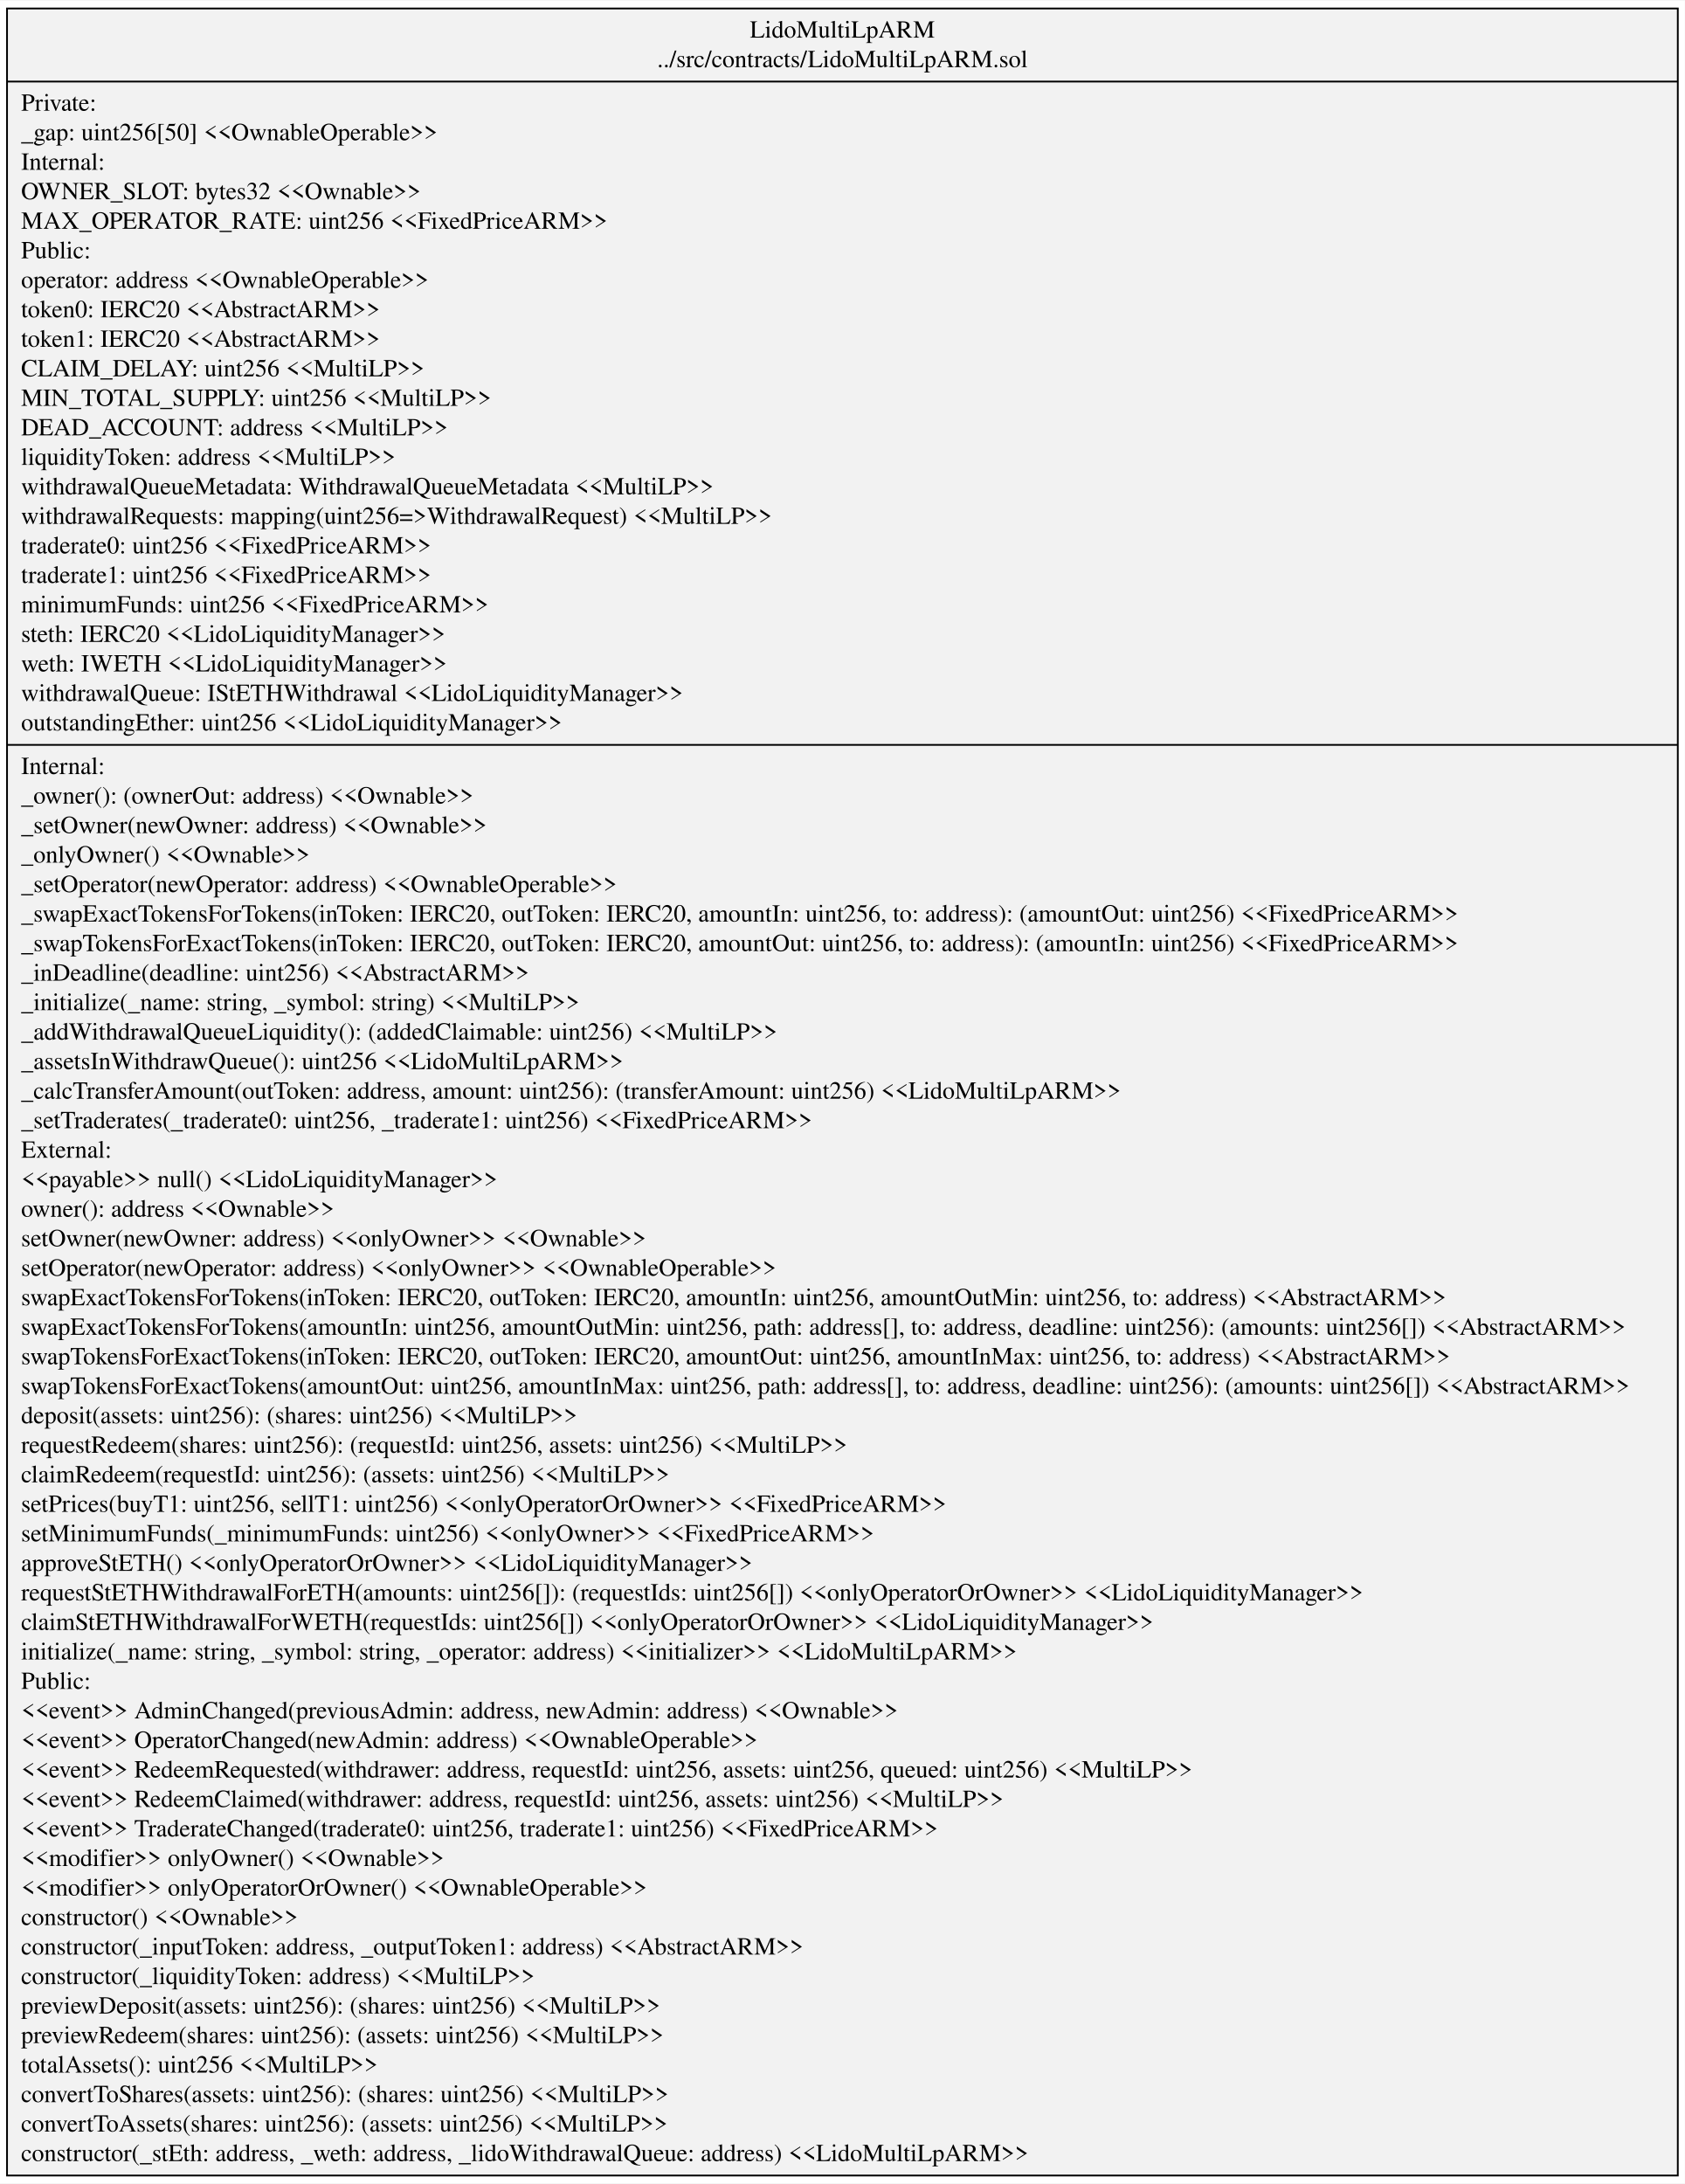
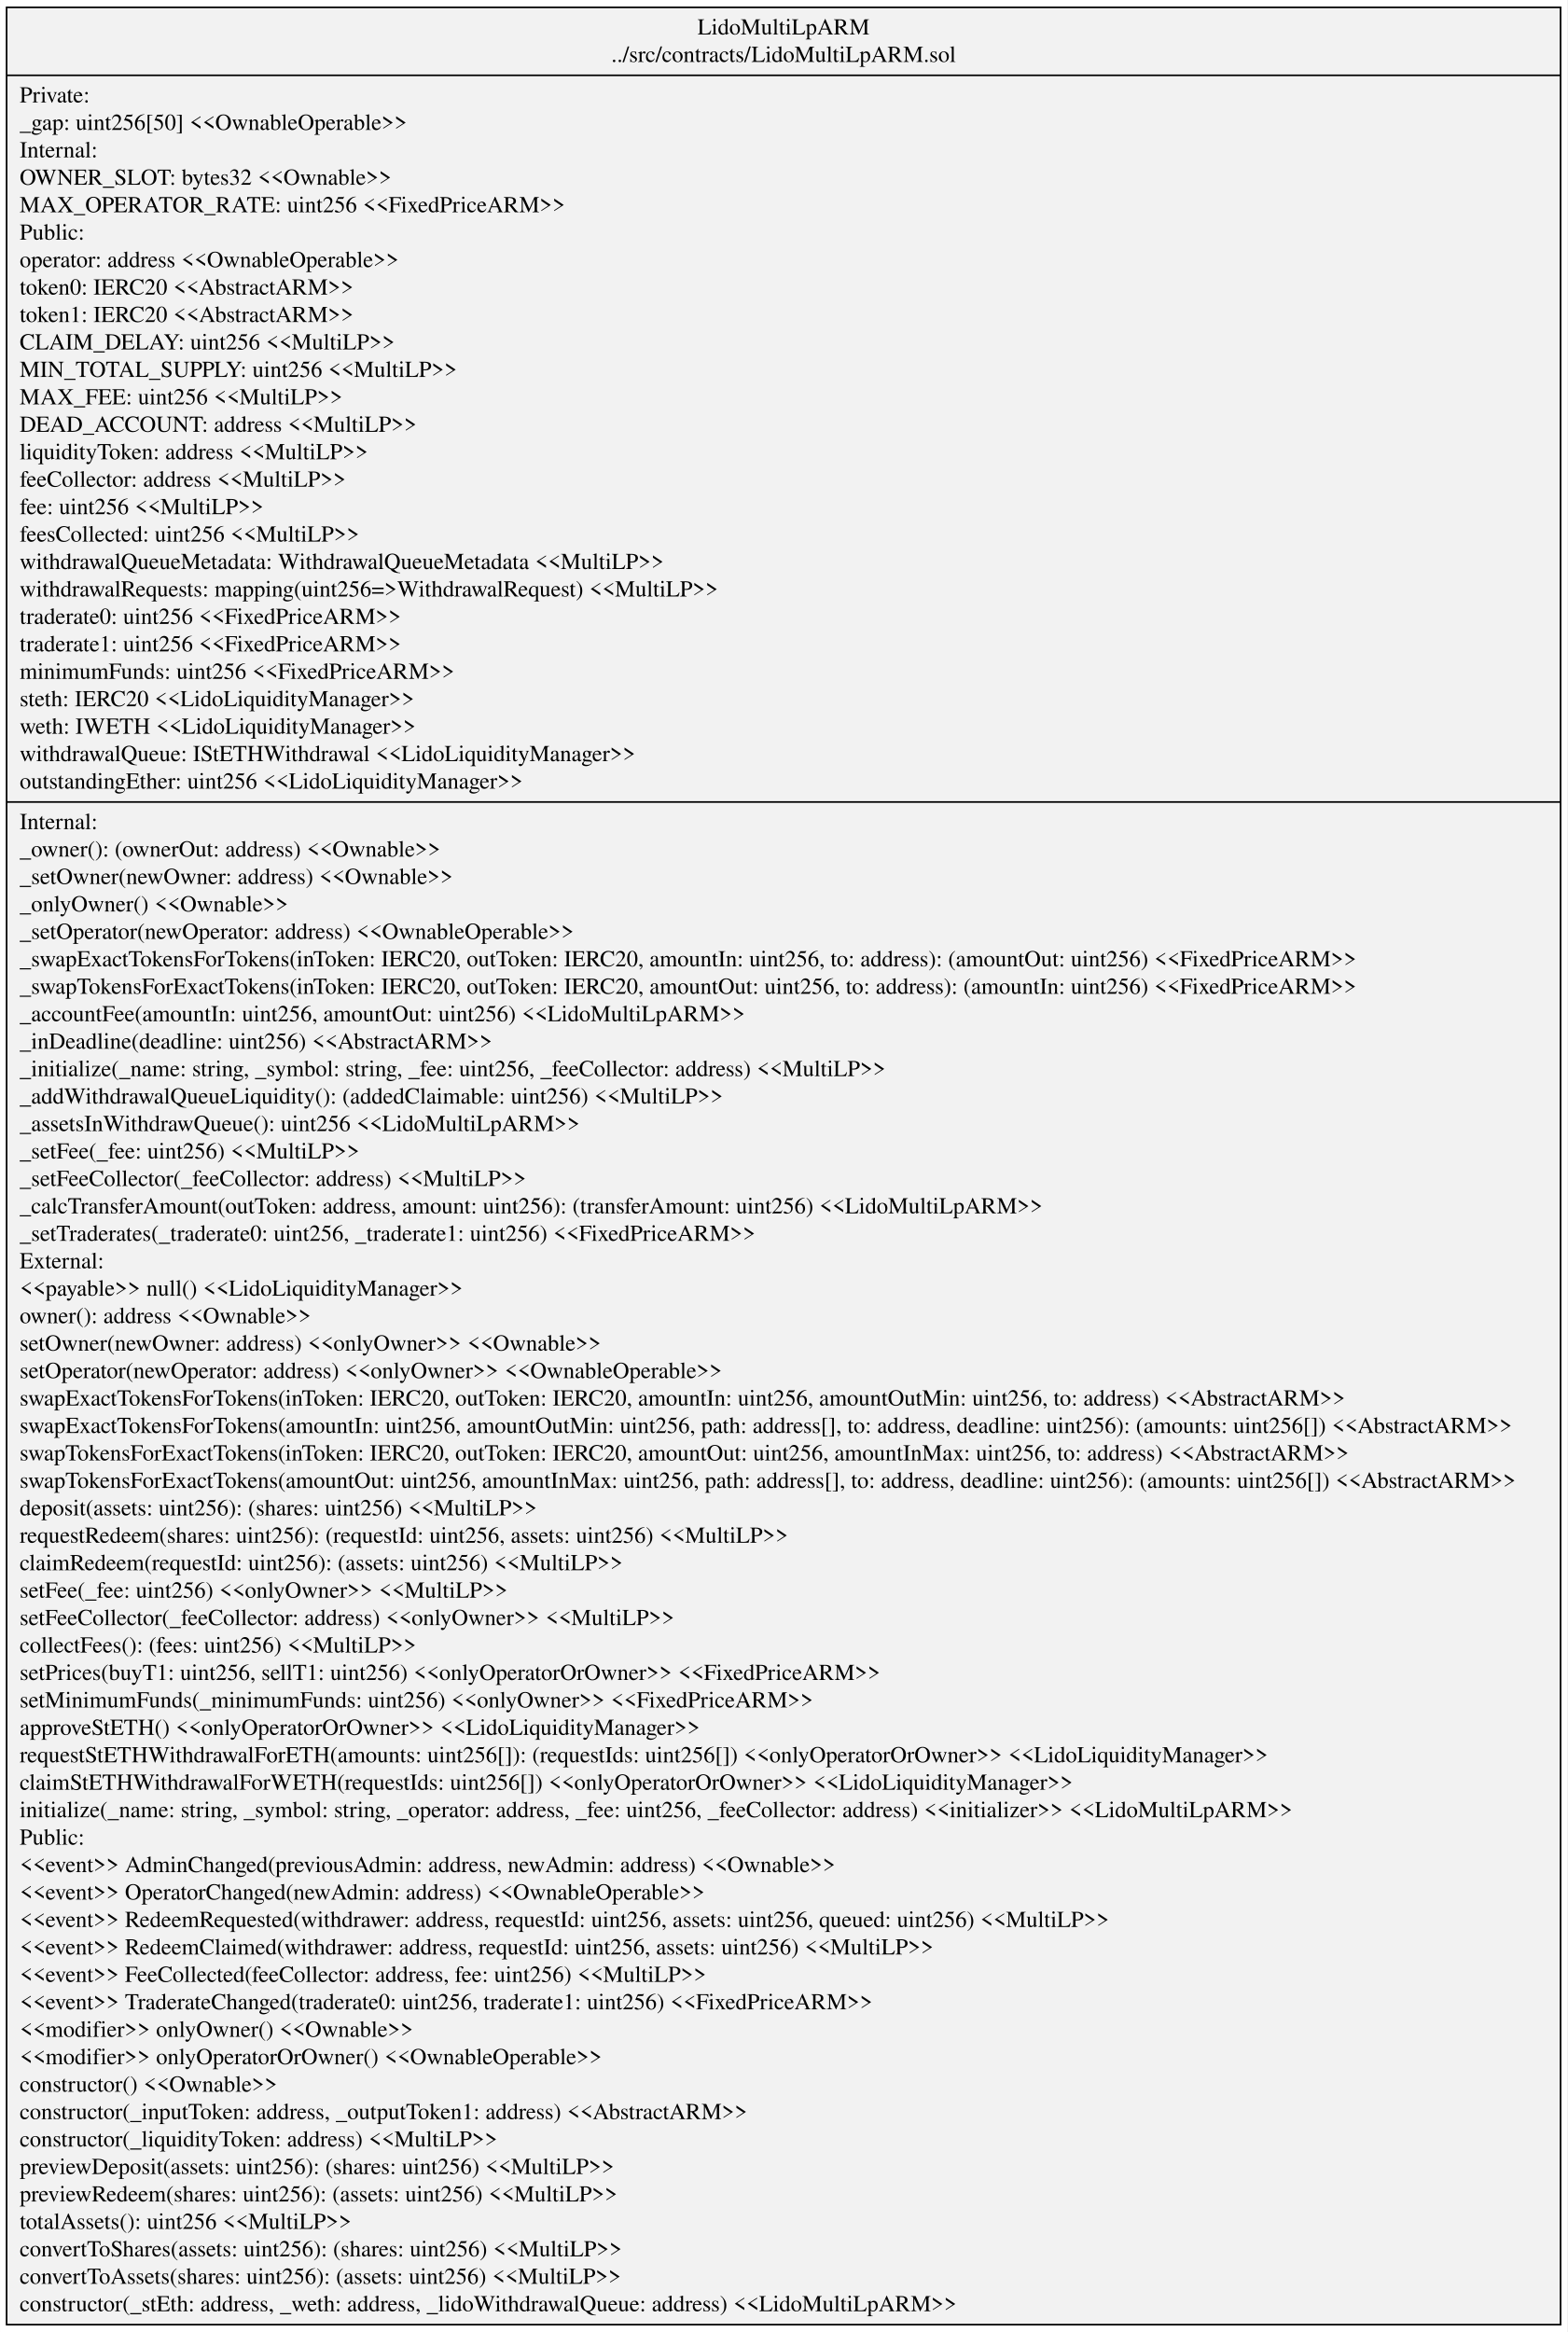
- <svg xmlns="http://www.w3.org/2000/svg" width="959pt" height="1243pt" viewBox="0.00 0.00 959.20 1242.60">
-   <g id="graph0" class="graph" transform="scale(1 1) rotate(0) translate(4 1238.6)">
-     <polygon fill="white" stroke="transparent" points="-4,4 -4,-1238.6 955.2,-1238.6 955.2,4 -4,4" />
+ <svg xmlns="http://www.w3.org/2000/svg" width="959pt" height="1427pt" viewBox="0.00 0.00 959.20 1427.40">
+   <g id="graph0" class="graph" transform="scale(1 1) rotate(0) translate(4 1423.4)">
+     <polygon fill="white" stroke="transparent" points="-4,4 -4,-1423.4 955.2,-1423.4 955.2,4 -4,4" />
    <g id="node1" class="node">
-       <polygon fill="#f2f2f2" stroke="black" points="0,-0.5 0,-1234.1 951.2,-1234.1 951.2,-0.5 0,-0.5" />
-       <text text-anchor="middle" x="475.6" y="-1217.5" font-family="Times,serif" font-size="14.00">LidoMultiLpARM</text>
-       <text text-anchor="middle" x="475.6" y="-1200.7" font-family="Times,serif" font-size="14.00">../src/contracts/LidoMultiLpARM.sol</text>
-       <polyline fill="none" stroke="black" points="0,-1192.5 951.2,-1192.5 " />
-       <text text-anchor="start" x="8" y="-1175.9" font-family="Times,serif" font-size="14.00">Private:</text>
-       <text text-anchor="start" x="8" y="-1159.1" font-family="Times,serif" font-size="14.00">   _gap: uint256[50] &lt;&lt;OwnableOperable&gt;&gt;</text>
-       <text text-anchor="start" x="8" y="-1142.3" font-family="Times,serif" font-size="14.00">Internal:</text>
-       <text text-anchor="start" x="8" y="-1125.5" font-family="Times,serif" font-size="14.00">   OWNER_SLOT: bytes32 &lt;&lt;Ownable&gt;&gt;</text>
-       <text text-anchor="start" x="8" y="-1108.7" font-family="Times,serif" font-size="14.00">   MAX_OPERATOR_RATE: uint256 &lt;&lt;FixedPriceARM&gt;&gt;</text>
-       <text text-anchor="start" x="8" y="-1091.9" font-family="Times,serif" font-size="14.00">Public:</text>
-       <text text-anchor="start" x="8" y="-1075.1" font-family="Times,serif" font-size="14.00">   operator: address &lt;&lt;OwnableOperable&gt;&gt;</text>
-       <text text-anchor="start" x="8" y="-1058.3" font-family="Times,serif" font-size="14.00">   token0: IERC20 &lt;&lt;AbstractARM&gt;&gt;</text>
-       <text text-anchor="start" x="8" y="-1041.5" font-family="Times,serif" font-size="14.00">   token1: IERC20 &lt;&lt;AbstractARM&gt;&gt;</text>
-       <text text-anchor="start" x="8" y="-1024.7" font-family="Times,serif" font-size="14.00">   CLAIM_DELAY: uint256 &lt;&lt;MultiLP&gt;&gt;</text>
-       <text text-anchor="start" x="8" y="-1007.9" font-family="Times,serif" font-size="14.00">   MIN_TOTAL_SUPPLY: uint256 &lt;&lt;MultiLP&gt;&gt;</text>
-       <text text-anchor="start" x="8" y="-991.1" font-family="Times,serif" font-size="14.00">   DEAD_ACCOUNT: address &lt;&lt;MultiLP&gt;&gt;</text>
-       <text text-anchor="start" x="8" y="-974.3" font-family="Times,serif" font-size="14.00">   liquidityToken: address &lt;&lt;MultiLP&gt;&gt;</text>
-       <text text-anchor="start" x="8" y="-957.5" font-family="Times,serif" font-size="14.00">   withdrawalQueueMetadata: WithdrawalQueueMetadata &lt;&lt;MultiLP&gt;&gt;</text>
-       <text text-anchor="start" x="8" y="-940.7" font-family="Times,serif" font-size="14.00">   withdrawalRequests: mapping(uint256=&gt;WithdrawalRequest) &lt;&lt;MultiLP&gt;&gt;</text>
-       <text text-anchor="start" x="8" y="-923.9" font-family="Times,serif" font-size="14.00">   traderate0: uint256 &lt;&lt;FixedPriceARM&gt;&gt;</text>
-       <text text-anchor="start" x="8" y="-907.1" font-family="Times,serif" font-size="14.00">   traderate1: uint256 &lt;&lt;FixedPriceARM&gt;&gt;</text>
-       <text text-anchor="start" x="8" y="-890.3" font-family="Times,serif" font-size="14.00">   minimumFunds: uint256 &lt;&lt;FixedPriceARM&gt;&gt;</text>
-       <text text-anchor="start" x="8" y="-873.5" font-family="Times,serif" font-size="14.00">   steth: IERC20 &lt;&lt;LidoLiquidityManager&gt;&gt;</text>
-       <text text-anchor="start" x="8" y="-856.7" font-family="Times,serif" font-size="14.00">   weth: IWETH &lt;&lt;LidoLiquidityManager&gt;&gt;</text>
-       <text text-anchor="start" x="8" y="-839.9" font-family="Times,serif" font-size="14.00">   withdrawalQueue: IStETHWithdrawal &lt;&lt;LidoLiquidityManager&gt;&gt;</text>
-       <text text-anchor="start" x="8" y="-823.1" font-family="Times,serif" font-size="14.00">   outstandingEther: uint256 &lt;&lt;LidoLiquidityManager&gt;&gt;</text>
-       <polyline fill="none" stroke="black" points="0,-814.9 951.2,-814.9 " />
-       <text text-anchor="start" x="8" y="-798.3" font-family="Times,serif" font-size="14.00">Internal:</text>
-       <text text-anchor="start" x="8" y="-781.5" font-family="Times,serif" font-size="14.00">    _owner(): (ownerOut: address) &lt;&lt;Ownable&gt;&gt;</text>
-       <text text-anchor="start" x="8" y="-764.7" font-family="Times,serif" font-size="14.00">    _setOwner(newOwner: address) &lt;&lt;Ownable&gt;&gt;</text>
-       <text text-anchor="start" x="8" y="-747.9" font-family="Times,serif" font-size="14.00">    _onlyOwner() &lt;&lt;Ownable&gt;&gt;</text>
-       <text text-anchor="start" x="8" y="-731.1" font-family="Times,serif" font-size="14.00">    _setOperator(newOperator: address) &lt;&lt;OwnableOperable&gt;&gt;</text>
-       <text text-anchor="start" x="8" y="-714.3" font-family="Times,serif" font-size="14.00">    _swapExactTokensForTokens(inToken: IERC20, outToken: IERC20, amountIn: uint256, to: address): (amountOut: uint256) &lt;&lt;FixedPriceARM&gt;&gt;</text>
-       <text text-anchor="start" x="8" y="-697.5" font-family="Times,serif" font-size="14.00">    _swapTokensForExactTokens(inToken: IERC20, outToken: IERC20, amountOut: uint256, to: address): (amountIn: uint256) &lt;&lt;FixedPriceARM&gt;&gt;</text>
-       <text text-anchor="start" x="8" y="-680.7" font-family="Times,serif" font-size="14.00">    _inDeadline(deadline: uint256) &lt;&lt;AbstractARM&gt;&gt;</text>
-       <text text-anchor="start" x="8" y="-663.9" font-family="Times,serif" font-size="14.00">    _initialize(_name: string, _symbol: string) &lt;&lt;MultiLP&gt;&gt;</text>
-       <text text-anchor="start" x="8" y="-647.1" font-family="Times,serif" font-size="14.00">    _addWithdrawalQueueLiquidity(): (addedClaimable: uint256) &lt;&lt;MultiLP&gt;&gt;</text>
-       <text text-anchor="start" x="8" y="-630.3" font-family="Times,serif" font-size="14.00">    _assetsInWithdrawQueue(): uint256 &lt;&lt;LidoMultiLpARM&gt;&gt;</text>
-       <text text-anchor="start" x="8" y="-613.5" font-family="Times,serif" font-size="14.00">    _calcTransferAmount(outToken: address, amount: uint256): (transferAmount: uint256) &lt;&lt;LidoMultiLpARM&gt;&gt;</text>
-       <text text-anchor="start" x="8" y="-596.7" font-family="Times,serif" font-size="14.00">    _setTraderates(_traderate0: uint256, _traderate1: uint256) &lt;&lt;FixedPriceARM&gt;&gt;</text>
-       <text text-anchor="start" x="8" y="-579.9" font-family="Times,serif" font-size="14.00">External:</text>
-       <text text-anchor="start" x="8" y="-563.1" font-family="Times,serif" font-size="14.00">    &lt;&lt;payable&gt;&gt; null() &lt;&lt;LidoLiquidityManager&gt;&gt;</text>
-       <text text-anchor="start" x="8" y="-546.3" font-family="Times,serif" font-size="14.00">    owner(): address &lt;&lt;Ownable&gt;&gt;</text>
-       <text text-anchor="start" x="8" y="-529.5" font-family="Times,serif" font-size="14.00">    setOwner(newOwner: address) &lt;&lt;onlyOwner&gt;&gt; &lt;&lt;Ownable&gt;&gt;</text>
-       <text text-anchor="start" x="8" y="-512.7" font-family="Times,serif" font-size="14.00">    setOperator(newOperator: address) &lt;&lt;onlyOwner&gt;&gt; &lt;&lt;OwnableOperable&gt;&gt;</text>
-       <text text-anchor="start" x="8" y="-495.9" font-family="Times,serif" font-size="14.00">    swapExactTokensForTokens(inToken: IERC20, outToken: IERC20, amountIn: uint256, amountOutMin: uint256, to: address) &lt;&lt;AbstractARM&gt;&gt;</text>
-       <text text-anchor="start" x="8" y="-479.1" font-family="Times,serif" font-size="14.00">    swapExactTokensForTokens(amountIn: uint256, amountOutMin: uint256, path: address[], to: address, deadline: uint256): (amounts: uint256[]) &lt;&lt;AbstractARM&gt;&gt;</text>
-       <text text-anchor="start" x="8" y="-462.3" font-family="Times,serif" font-size="14.00">    swapTokensForExactTokens(inToken: IERC20, outToken: IERC20, amountOut: uint256, amountInMax: uint256, to: address) &lt;&lt;AbstractARM&gt;&gt;</text>
-       <text text-anchor="start" x="8" y="-445.5" font-family="Times,serif" font-size="14.00">    swapTokensForExactTokens(amountOut: uint256, amountInMax: uint256, path: address[], to: address, deadline: uint256): (amounts: uint256[]) &lt;&lt;AbstractARM&gt;&gt;</text>
-       <text text-anchor="start" x="8" y="-428.7" font-family="Times,serif" font-size="14.00">    deposit(assets: uint256): (shares: uint256) &lt;&lt;MultiLP&gt;&gt;</text>
-       <text text-anchor="start" x="8" y="-411.9" font-family="Times,serif" font-size="14.00">    requestRedeem(shares: uint256): (requestId: uint256, assets: uint256) &lt;&lt;MultiLP&gt;&gt;</text>
-       <text text-anchor="start" x="8" y="-395.1" font-family="Times,serif" font-size="14.00">    claimRedeem(requestId: uint256): (assets: uint256) &lt;&lt;MultiLP&gt;&gt;</text>
-       <text text-anchor="start" x="8" y="-378.3" font-family="Times,serif" font-size="14.00">    setPrices(buyT1: uint256, sellT1: uint256) &lt;&lt;onlyOperatorOrOwner&gt;&gt; &lt;&lt;FixedPriceARM&gt;&gt;</text>
-       <text text-anchor="start" x="8" y="-361.5" font-family="Times,serif" font-size="14.00">    setMinimumFunds(_minimumFunds: uint256) &lt;&lt;onlyOwner&gt;&gt; &lt;&lt;FixedPriceARM&gt;&gt;</text>
-       <text text-anchor="start" x="8" y="-344.7" font-family="Times,serif" font-size="14.00">    approveStETH() &lt;&lt;onlyOperatorOrOwner&gt;&gt; &lt;&lt;LidoLiquidityManager&gt;&gt;</text>
-       <text text-anchor="start" x="8" y="-327.9" font-family="Times,serif" font-size="14.00">    requestStETHWithdrawalForETH(amounts: uint256[]): (requestIds: uint256[]) &lt;&lt;onlyOperatorOrOwner&gt;&gt; &lt;&lt;LidoLiquidityManager&gt;&gt;</text>
-       <text text-anchor="start" x="8" y="-311.1" font-family="Times,serif" font-size="14.00">    claimStETHWithdrawalForWETH(requestIds: uint256[]) &lt;&lt;onlyOperatorOrOwner&gt;&gt; &lt;&lt;LidoLiquidityManager&gt;&gt;</text>
-       <text text-anchor="start" x="8" y="-294.3" font-family="Times,serif" font-size="14.00">    initialize(_name: string, _symbol: string, _operator: address) &lt;&lt;initializer&gt;&gt; &lt;&lt;LidoMultiLpARM&gt;&gt;</text>
-       <text text-anchor="start" x="8" y="-277.5" font-family="Times,serif" font-size="14.00">Public:</text>
-       <text text-anchor="start" x="8" y="-260.7" font-family="Times,serif" font-size="14.00">    &lt;&lt;event&gt;&gt; AdminChanged(previousAdmin: address, newAdmin: address) &lt;&lt;Ownable&gt;&gt;</text>
-       <text text-anchor="start" x="8" y="-243.9" font-family="Times,serif" font-size="14.00">    &lt;&lt;event&gt;&gt; OperatorChanged(newAdmin: address) &lt;&lt;OwnableOperable&gt;&gt;</text>
-       <text text-anchor="start" x="8" y="-227.1" font-family="Times,serif" font-size="14.00">    &lt;&lt;event&gt;&gt; RedeemRequested(withdrawer: address, requestId: uint256, assets: uint256, queued: uint256) &lt;&lt;MultiLP&gt;&gt;</text>
-       <text text-anchor="start" x="8" y="-210.3" font-family="Times,serif" font-size="14.00">    &lt;&lt;event&gt;&gt; RedeemClaimed(withdrawer: address, requestId: uint256, assets: uint256) &lt;&lt;MultiLP&gt;&gt;</text>
+       <polygon fill="#f2f2f2" stroke="black" points="0,-0.5 0,-1418.9 951.2,-1418.9 951.2,-0.5 0,-0.5" />
+       <text text-anchor="middle" x="475.6" y="-1402.3" font-family="Times,serif" font-size="14.00">LidoMultiLpARM</text>
+       <text text-anchor="middle" x="475.6" y="-1385.5" font-family="Times,serif" font-size="14.00">../src/contracts/LidoMultiLpARM.sol</text>
+       <polyline fill="none" stroke="black" points="0,-1377.3 951.2,-1377.3 " />
+       <text text-anchor="start" x="8" y="-1360.7" font-family="Times,serif" font-size="14.00">Private:</text>
+       <text text-anchor="start" x="8" y="-1343.9" font-family="Times,serif" font-size="14.00">   _gap: uint256[50] &lt;&lt;OwnableOperable&gt;&gt;</text>
+       <text text-anchor="start" x="8" y="-1327.1" font-family="Times,serif" font-size="14.00">Internal:</text>
+       <text text-anchor="start" x="8" y="-1310.3" font-family="Times,serif" font-size="14.00">   OWNER_SLOT: bytes32 &lt;&lt;Ownable&gt;&gt;</text>
+       <text text-anchor="start" x="8" y="-1293.5" font-family="Times,serif" font-size="14.00">   MAX_OPERATOR_RATE: uint256 &lt;&lt;FixedPriceARM&gt;&gt;</text>
+       <text text-anchor="start" x="8" y="-1276.7" font-family="Times,serif" font-size="14.00">Public:</text>
+       <text text-anchor="start" x="8" y="-1259.9" font-family="Times,serif" font-size="14.00">   operator: address &lt;&lt;OwnableOperable&gt;&gt;</text>
+       <text text-anchor="start" x="8" y="-1243.1" font-family="Times,serif" font-size="14.00">   token0: IERC20 &lt;&lt;AbstractARM&gt;&gt;</text>
+       <text text-anchor="start" x="8" y="-1226.3" font-family="Times,serif" font-size="14.00">   token1: IERC20 &lt;&lt;AbstractARM&gt;&gt;</text>
+       <text text-anchor="start" x="8" y="-1209.5" font-family="Times,serif" font-size="14.00">   CLAIM_DELAY: uint256 &lt;&lt;MultiLP&gt;&gt;</text>
+       <text text-anchor="start" x="8" y="-1192.7" font-family="Times,serif" font-size="14.00">   MIN_TOTAL_SUPPLY: uint256 &lt;&lt;MultiLP&gt;&gt;</text>
+       <text text-anchor="start" x="8" y="-1175.9" font-family="Times,serif" font-size="14.00">   MAX_FEE: uint256 &lt;&lt;MultiLP&gt;&gt;</text>
+       <text text-anchor="start" x="8" y="-1159.1" font-family="Times,serif" font-size="14.00">   DEAD_ACCOUNT: address &lt;&lt;MultiLP&gt;&gt;</text>
+       <text text-anchor="start" x="8" y="-1142.3" font-family="Times,serif" font-size="14.00">   liquidityToken: address &lt;&lt;MultiLP&gt;&gt;</text>
+       <text text-anchor="start" x="8" y="-1125.5" font-family="Times,serif" font-size="14.00">   feeCollector: address &lt;&lt;MultiLP&gt;&gt;</text>
+       <text text-anchor="start" x="8" y="-1108.7" font-family="Times,serif" font-size="14.00">   fee: uint256 &lt;&lt;MultiLP&gt;&gt;</text>
+       <text text-anchor="start" x="8" y="-1091.9" font-family="Times,serif" font-size="14.00">   feesCollected: uint256 &lt;&lt;MultiLP&gt;&gt;</text>
+       <text text-anchor="start" x="8" y="-1075.1" font-family="Times,serif" font-size="14.00">   withdrawalQueueMetadata: WithdrawalQueueMetadata &lt;&lt;MultiLP&gt;&gt;</text>
+       <text text-anchor="start" x="8" y="-1058.3" font-family="Times,serif" font-size="14.00">   withdrawalRequests: mapping(uint256=&gt;WithdrawalRequest) &lt;&lt;MultiLP&gt;&gt;</text>
+       <text text-anchor="start" x="8" y="-1041.5" font-family="Times,serif" font-size="14.00">   traderate0: uint256 &lt;&lt;FixedPriceARM&gt;&gt;</text>
+       <text text-anchor="start" x="8" y="-1024.7" font-family="Times,serif" font-size="14.00">   traderate1: uint256 &lt;&lt;FixedPriceARM&gt;&gt;</text>
+       <text text-anchor="start" x="8" y="-1007.9" font-family="Times,serif" font-size="14.00">   minimumFunds: uint256 &lt;&lt;FixedPriceARM&gt;&gt;</text>
+       <text text-anchor="start" x="8" y="-991.1" font-family="Times,serif" font-size="14.00">   steth: IERC20 &lt;&lt;LidoLiquidityManager&gt;&gt;</text>
+       <text text-anchor="start" x="8" y="-974.3" font-family="Times,serif" font-size="14.00">   weth: IWETH &lt;&lt;LidoLiquidityManager&gt;&gt;</text>
+       <text text-anchor="start" x="8" y="-957.5" font-family="Times,serif" font-size="14.00">   withdrawalQueue: IStETHWithdrawal &lt;&lt;LidoLiquidityManager&gt;&gt;</text>
+       <text text-anchor="start" x="8" y="-940.7" font-family="Times,serif" font-size="14.00">   outstandingEther: uint256 &lt;&lt;LidoLiquidityManager&gt;&gt;</text>
+       <polyline fill="none" stroke="black" points="0,-932.5 951.2,-932.5 " />
+       <text text-anchor="start" x="8" y="-915.9" font-family="Times,serif" font-size="14.00">Internal:</text>
+       <text text-anchor="start" x="8" y="-899.1" font-family="Times,serif" font-size="14.00">    _owner(): (ownerOut: address) &lt;&lt;Ownable&gt;&gt;</text>
+       <text text-anchor="start" x="8" y="-882.3" font-family="Times,serif" font-size="14.00">    _setOwner(newOwner: address) &lt;&lt;Ownable&gt;&gt;</text>
+       <text text-anchor="start" x="8" y="-865.5" font-family="Times,serif" font-size="14.00">    _onlyOwner() &lt;&lt;Ownable&gt;&gt;</text>
+       <text text-anchor="start" x="8" y="-848.7" font-family="Times,serif" font-size="14.00">    _setOperator(newOperator: address) &lt;&lt;OwnableOperable&gt;&gt;</text>
+       <text text-anchor="start" x="8" y="-831.9" font-family="Times,serif" font-size="14.00">    _swapExactTokensForTokens(inToken: IERC20, outToken: IERC20, amountIn: uint256, to: address): (amountOut: uint256) &lt;&lt;FixedPriceARM&gt;&gt;</text>
+       <text text-anchor="start" x="8" y="-815.1" font-family="Times,serif" font-size="14.00">    _swapTokensForExactTokens(inToken: IERC20, outToken: IERC20, amountOut: uint256, to: address): (amountIn: uint256) &lt;&lt;FixedPriceARM&gt;&gt;</text>
+       <text text-anchor="start" x="8" y="-798.3" font-family="Times,serif" font-size="14.00">    _accountFee(amountIn: uint256, amountOut: uint256) &lt;&lt;LidoMultiLpARM&gt;&gt;</text>
+       <text text-anchor="start" x="8" y="-781.5" font-family="Times,serif" font-size="14.00">    _inDeadline(deadline: uint256) &lt;&lt;AbstractARM&gt;&gt;</text>
+       <text text-anchor="start" x="8" y="-764.7" font-family="Times,serif" font-size="14.00">    _initialize(_name: string, _symbol: string, _fee: uint256, _feeCollector: address) &lt;&lt;MultiLP&gt;&gt;</text>
+       <text text-anchor="start" x="8" y="-747.9" font-family="Times,serif" font-size="14.00">    _addWithdrawalQueueLiquidity(): (addedClaimable: uint256) &lt;&lt;MultiLP&gt;&gt;</text>
+       <text text-anchor="start" x="8" y="-731.1" font-family="Times,serif" font-size="14.00">    _assetsInWithdrawQueue(): uint256 &lt;&lt;LidoMultiLpARM&gt;&gt;</text>
+       <text text-anchor="start" x="8" y="-714.3" font-family="Times,serif" font-size="14.00">    _setFee(_fee: uint256) &lt;&lt;MultiLP&gt;&gt;</text>
+       <text text-anchor="start" x="8" y="-697.5" font-family="Times,serif" font-size="14.00">    _setFeeCollector(_feeCollector: address) &lt;&lt;MultiLP&gt;&gt;</text>
+       <text text-anchor="start" x="8" y="-680.7" font-family="Times,serif" font-size="14.00">    _calcTransferAmount(outToken: address, amount: uint256): (transferAmount: uint256) &lt;&lt;LidoMultiLpARM&gt;&gt;</text>
+       <text text-anchor="start" x="8" y="-663.9" font-family="Times,serif" font-size="14.00">    _setTraderates(_traderate0: uint256, _traderate1: uint256) &lt;&lt;FixedPriceARM&gt;&gt;</text>
+       <text text-anchor="start" x="8" y="-647.1" font-family="Times,serif" font-size="14.00">External:</text>
+       <text text-anchor="start" x="8" y="-630.3" font-family="Times,serif" font-size="14.00">    &lt;&lt;payable&gt;&gt; null() &lt;&lt;LidoLiquidityManager&gt;&gt;</text>
+       <text text-anchor="start" x="8" y="-613.5" font-family="Times,serif" font-size="14.00">    owner(): address &lt;&lt;Ownable&gt;&gt;</text>
+       <text text-anchor="start" x="8" y="-596.7" font-family="Times,serif" font-size="14.00">    setOwner(newOwner: address) &lt;&lt;onlyOwner&gt;&gt; &lt;&lt;Ownable&gt;&gt;</text>
+       <text text-anchor="start" x="8" y="-579.9" font-family="Times,serif" font-size="14.00">    setOperator(newOperator: address) &lt;&lt;onlyOwner&gt;&gt; &lt;&lt;OwnableOperable&gt;&gt;</text>
+       <text text-anchor="start" x="8" y="-563.1" font-family="Times,serif" font-size="14.00">    swapExactTokensForTokens(inToken: IERC20, outToken: IERC20, amountIn: uint256, amountOutMin: uint256, to: address) &lt;&lt;AbstractARM&gt;&gt;</text>
+       <text text-anchor="start" x="8" y="-546.3" font-family="Times,serif" font-size="14.00">    swapExactTokensForTokens(amountIn: uint256, amountOutMin: uint256, path: address[], to: address, deadline: uint256): (amounts: uint256[]) &lt;&lt;AbstractARM&gt;&gt;</text>
+       <text text-anchor="start" x="8" y="-529.5" font-family="Times,serif" font-size="14.00">    swapTokensForExactTokens(inToken: IERC20, outToken: IERC20, amountOut: uint256, amountInMax: uint256, to: address) &lt;&lt;AbstractARM&gt;&gt;</text>
+       <text text-anchor="start" x="8" y="-512.7" font-family="Times,serif" font-size="14.00">    swapTokensForExactTokens(amountOut: uint256, amountInMax: uint256, path: address[], to: address, deadline: uint256): (amounts: uint256[]) &lt;&lt;AbstractARM&gt;&gt;</text>
+       <text text-anchor="start" x="8" y="-495.9" font-family="Times,serif" font-size="14.00">    deposit(assets: uint256): (shares: uint256) &lt;&lt;MultiLP&gt;&gt;</text>
+       <text text-anchor="start" x="8" y="-479.1" font-family="Times,serif" font-size="14.00">    requestRedeem(shares: uint256): (requestId: uint256, assets: uint256) &lt;&lt;MultiLP&gt;&gt;</text>
+       <text text-anchor="start" x="8" y="-462.3" font-family="Times,serif" font-size="14.00">    claimRedeem(requestId: uint256): (assets: uint256) &lt;&lt;MultiLP&gt;&gt;</text>
+       <text text-anchor="start" x="8" y="-445.5" font-family="Times,serif" font-size="14.00">    setFee(_fee: uint256) &lt;&lt;onlyOwner&gt;&gt; &lt;&lt;MultiLP&gt;&gt;</text>
+       <text text-anchor="start" x="8" y="-428.7" font-family="Times,serif" font-size="14.00">    setFeeCollector(_feeCollector: address) &lt;&lt;onlyOwner&gt;&gt; &lt;&lt;MultiLP&gt;&gt;</text>
+       <text text-anchor="start" x="8" y="-411.9" font-family="Times,serif" font-size="14.00">    collectFees(): (fees: uint256) &lt;&lt;MultiLP&gt;&gt;</text>
+       <text text-anchor="start" x="8" y="-395.1" font-family="Times,serif" font-size="14.00">    setPrices(buyT1: uint256, sellT1: uint256) &lt;&lt;onlyOperatorOrOwner&gt;&gt; &lt;&lt;FixedPriceARM&gt;&gt;</text>
+       <text text-anchor="start" x="8" y="-378.3" font-family="Times,serif" font-size="14.00">    setMinimumFunds(_minimumFunds: uint256) &lt;&lt;onlyOwner&gt;&gt; &lt;&lt;FixedPriceARM&gt;&gt;</text>
+       <text text-anchor="start" x="8" y="-361.5" font-family="Times,serif" font-size="14.00">    approveStETH() &lt;&lt;onlyOperatorOrOwner&gt;&gt; &lt;&lt;LidoLiquidityManager&gt;&gt;</text>
+       <text text-anchor="start" x="8" y="-344.7" font-family="Times,serif" font-size="14.00">    requestStETHWithdrawalForETH(amounts: uint256[]): (requestIds: uint256[]) &lt;&lt;onlyOperatorOrOwner&gt;&gt; &lt;&lt;LidoLiquidityManager&gt;&gt;</text>
+       <text text-anchor="start" x="8" y="-327.9" font-family="Times,serif" font-size="14.00">    claimStETHWithdrawalForWETH(requestIds: uint256[]) &lt;&lt;onlyOperatorOrOwner&gt;&gt; &lt;&lt;LidoLiquidityManager&gt;&gt;</text>
+       <text text-anchor="start" x="8" y="-311.1" font-family="Times,serif" font-size="14.00">    initialize(_name: string, _symbol: string, _operator: address, _fee: uint256, _feeCollector: address) &lt;&lt;initializer&gt;&gt; &lt;&lt;LidoMultiLpARM&gt;&gt;</text>
+       <text text-anchor="start" x="8" y="-294.3" font-family="Times,serif" font-size="14.00">Public:</text>
+       <text text-anchor="start" x="8" y="-277.5" font-family="Times,serif" font-size="14.00">    &lt;&lt;event&gt;&gt; AdminChanged(previousAdmin: address, newAdmin: address) &lt;&lt;Ownable&gt;&gt;</text>
+       <text text-anchor="start" x="8" y="-260.7" font-family="Times,serif" font-size="14.00">    &lt;&lt;event&gt;&gt; OperatorChanged(newAdmin: address) &lt;&lt;OwnableOperable&gt;&gt;</text>
+       <text text-anchor="start" x="8" y="-243.9" font-family="Times,serif" font-size="14.00">    &lt;&lt;event&gt;&gt; RedeemRequested(withdrawer: address, requestId: uint256, assets: uint256, queued: uint256) &lt;&lt;MultiLP&gt;&gt;</text>
+       <text text-anchor="start" x="8" y="-227.1" font-family="Times,serif" font-size="14.00">    &lt;&lt;event&gt;&gt; RedeemClaimed(withdrawer: address, requestId: uint256, assets: uint256) &lt;&lt;MultiLP&gt;&gt;</text>
+       <text text-anchor="start" x="8" y="-210.3" font-family="Times,serif" font-size="14.00">    &lt;&lt;event&gt;&gt; FeeCollected(feeCollector: address, fee: uint256) &lt;&lt;MultiLP&gt;&gt;</text>
      <text text-anchor="start" x="8" y="-193.5" font-family="Times,serif" font-size="14.00">    &lt;&lt;event&gt;&gt; TraderateChanged(traderate0: uint256, traderate1: uint256) &lt;&lt;FixedPriceARM&gt;&gt;</text>
      <text text-anchor="start" x="8" y="-176.7" font-family="Times,serif" font-size="14.00">    &lt;&lt;modifier&gt;&gt; onlyOwner() &lt;&lt;Ownable&gt;&gt;</text>
      <text text-anchor="start" x="8" y="-159.9" font-family="Times,serif" font-size="14.00">    &lt;&lt;modifier&gt;&gt; onlyOperatorOrOwner() &lt;&lt;OwnableOperable&gt;&gt;</text>
      <text text-anchor="start" x="8" y="-143.1" font-family="Times,serif" font-size="14.00">    constructor() &lt;&lt;Ownable&gt;&gt;</text>
      <text text-anchor="start" x="8" y="-126.3" font-family="Times,serif" font-size="14.00">    constructor(_inputToken: address, _outputToken1: address) &lt;&lt;AbstractARM&gt;&gt;</text>
      <text text-anchor="start" x="8" y="-109.5" font-family="Times,serif" font-size="14.00">    constructor(_liquidityToken: address) &lt;&lt;MultiLP&gt;&gt;</text>
      <text text-anchor="start" x="8" y="-92.7" font-family="Times,serif" font-size="14.00">    previewDeposit(assets: uint256): (shares: uint256) &lt;&lt;MultiLP&gt;&gt;</text>
      <text text-anchor="start" x="8" y="-75.9" font-family="Times,serif" font-size="14.00">    previewRedeem(shares: uint256): (assets: uint256) &lt;&lt;MultiLP&gt;&gt;</text>
      <text text-anchor="start" x="8" y="-59.1" font-family="Times,serif" font-size="14.00">    totalAssets(): uint256 &lt;&lt;MultiLP&gt;&gt;</text>
      <text text-anchor="start" x="8" y="-42.3" font-family="Times,serif" font-size="14.00">    convertToShares(assets: uint256): (shares: uint256) &lt;&lt;MultiLP&gt;&gt;</text>
      <text text-anchor="start" x="8" y="-25.5" font-family="Times,serif" font-size="14.00">    convertToAssets(shares: uint256): (assets: uint256) &lt;&lt;MultiLP&gt;&gt;</text>
      <text text-anchor="start" x="8" y="-8.7" font-family="Times,serif" font-size="14.00">    constructor(_stEth: address, _weth: address, _lidoWithdrawalQueue: address) &lt;&lt;LidoMultiLpARM&gt;&gt;</text>
    </g>
  </g>
</svg>
